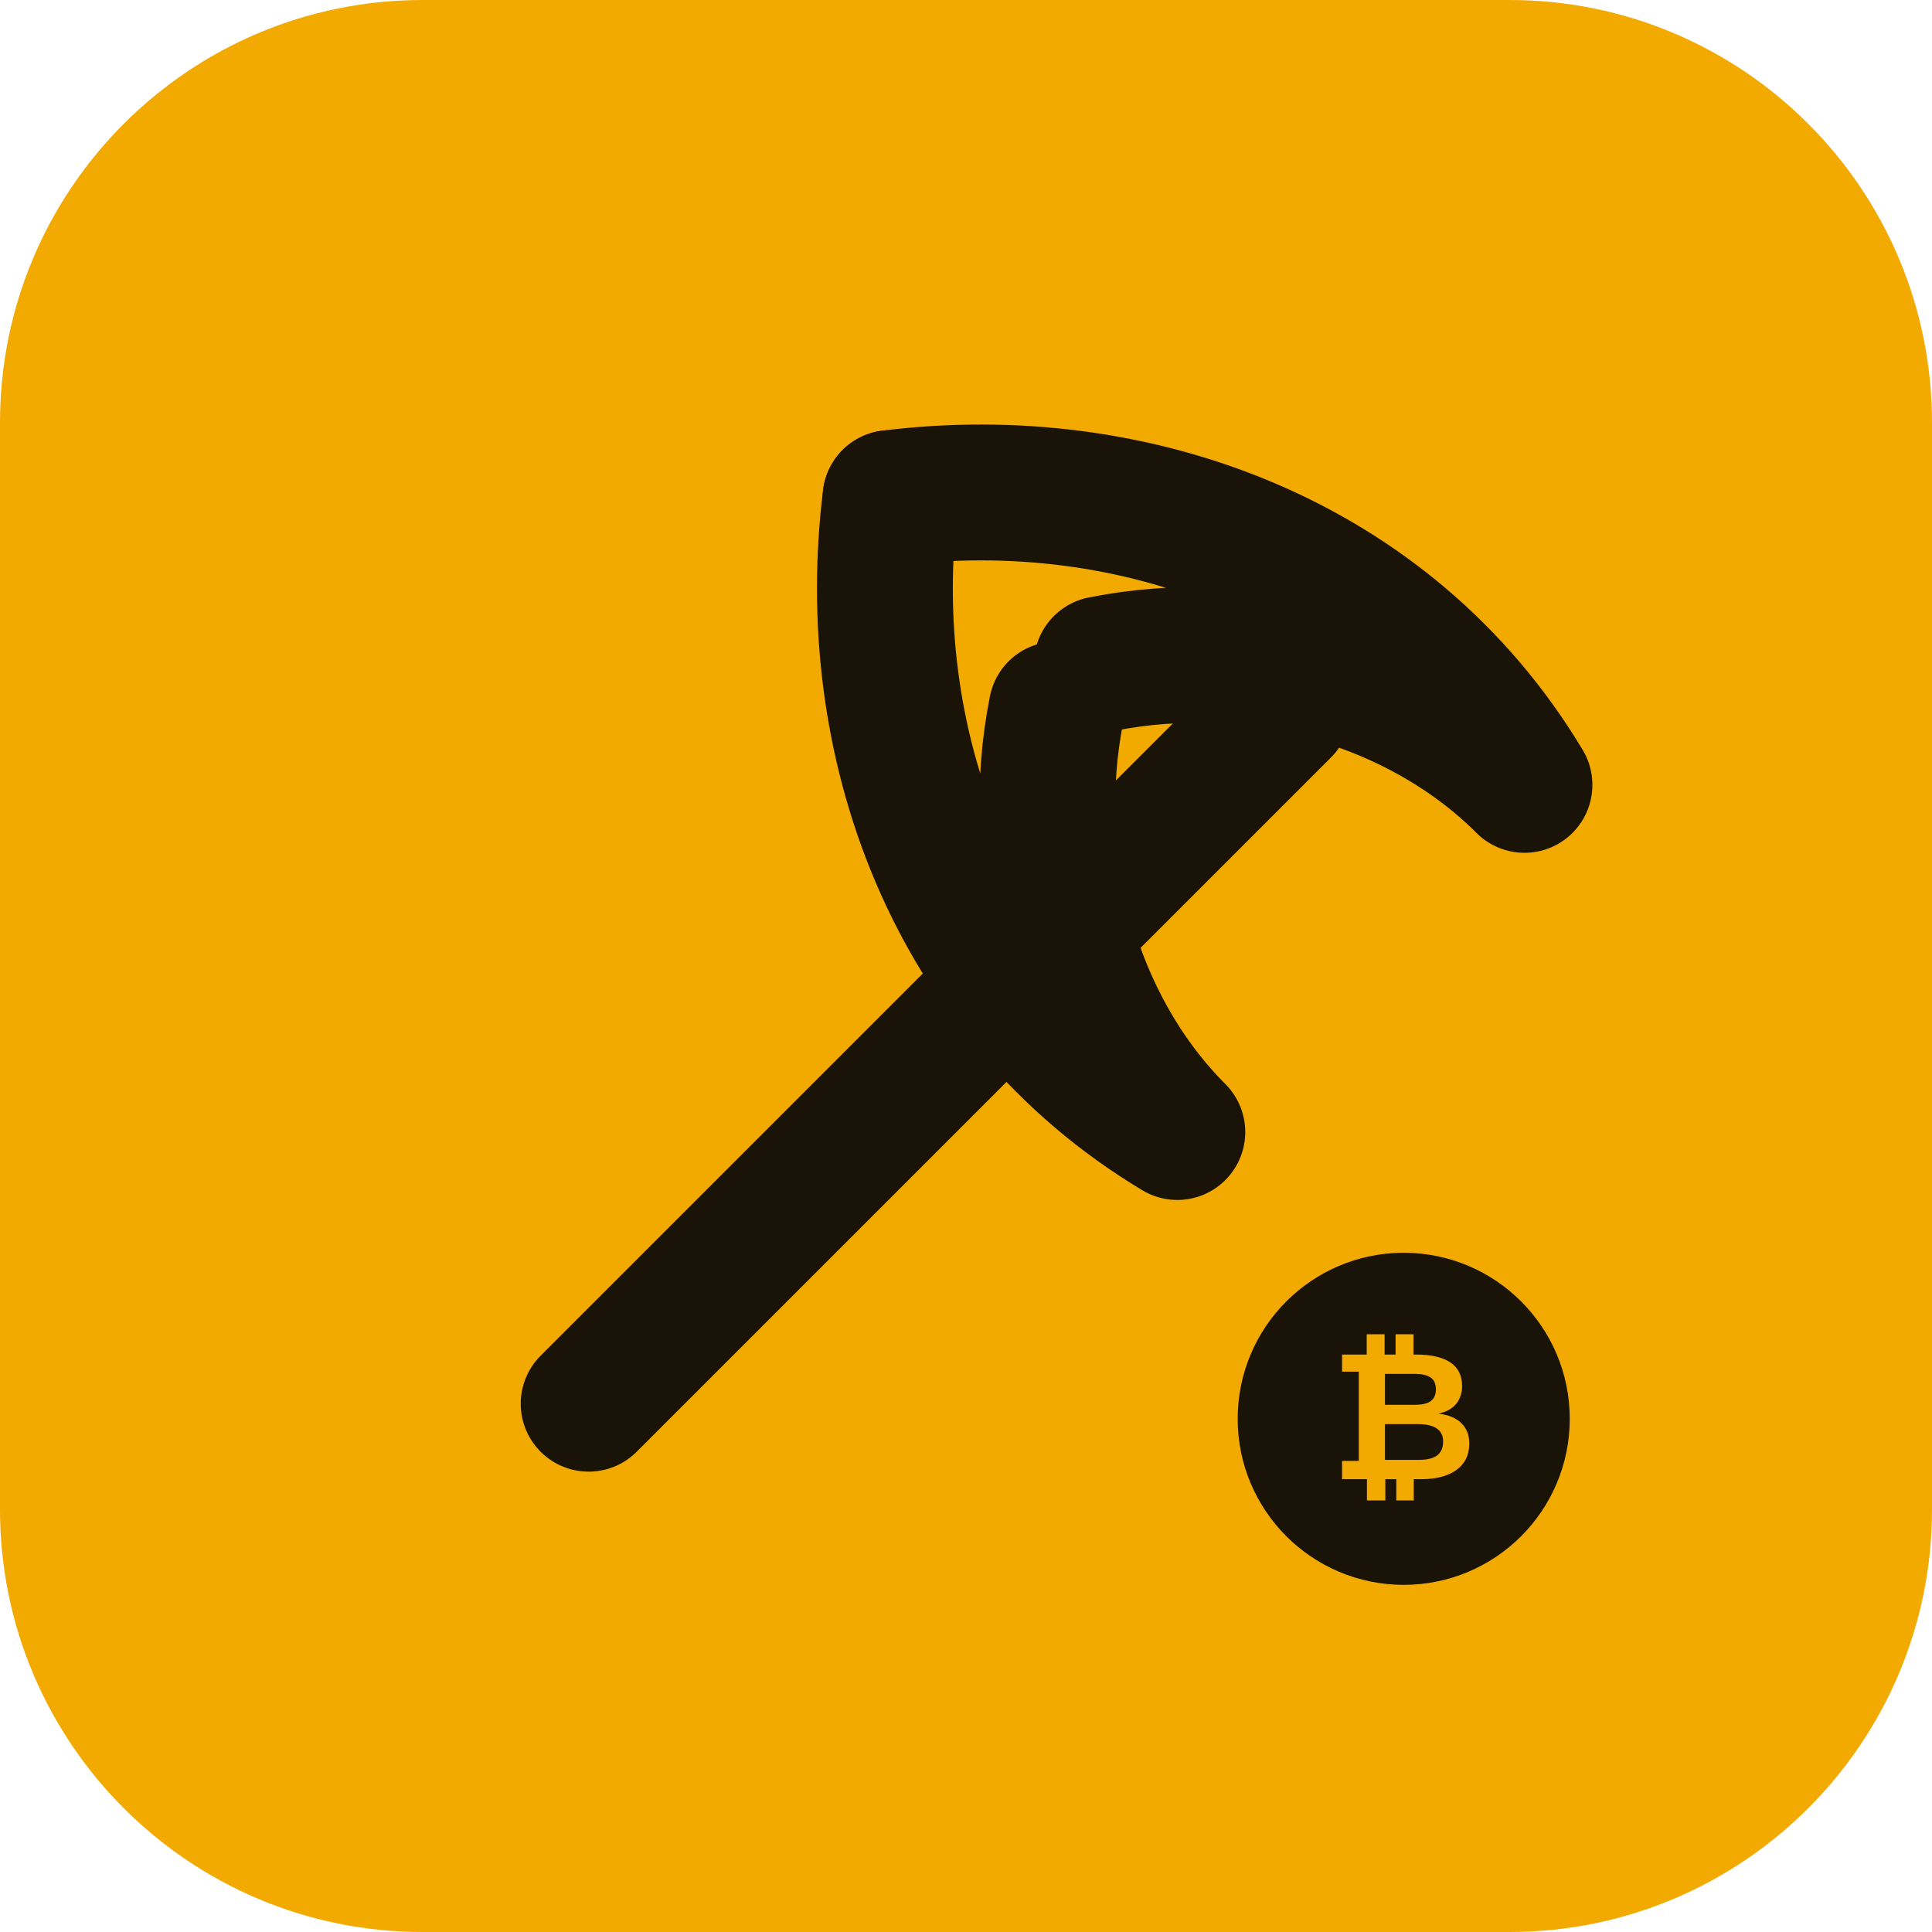
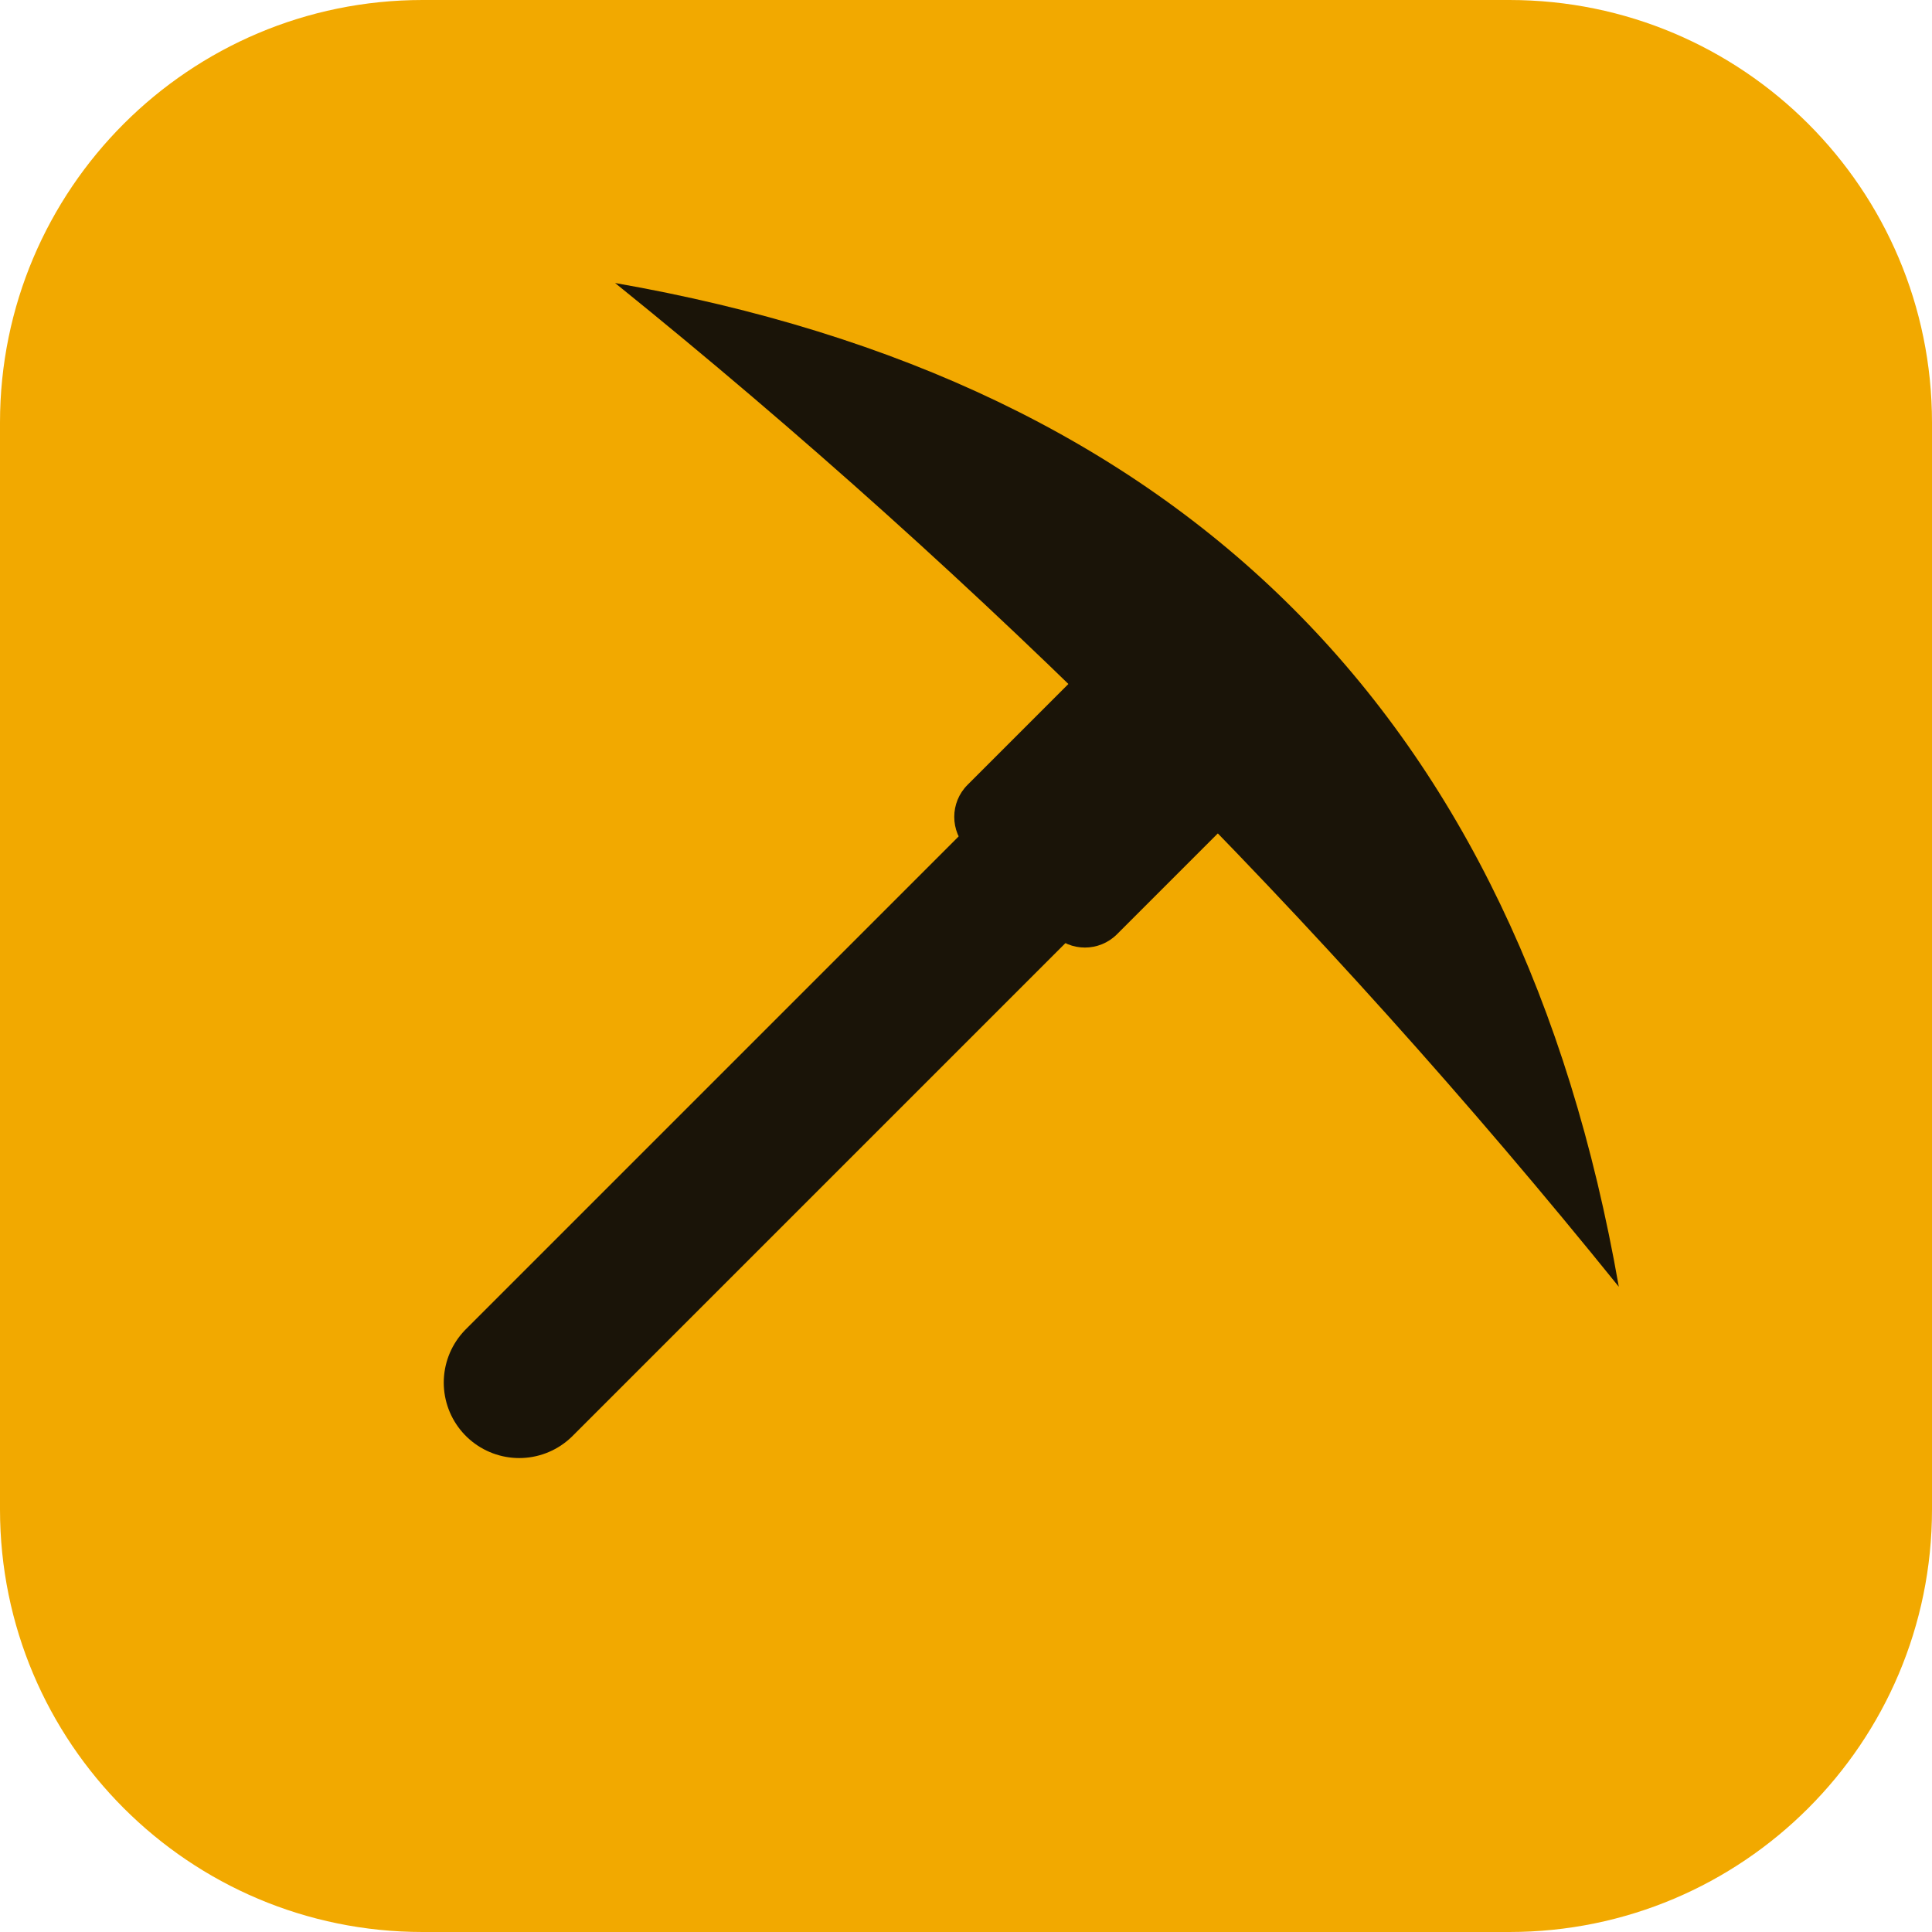
<svg xmlns="http://www.w3.org/2000/svg" viewBox="0 0 256 256">
  <rect width="256" height="256" rx="56" fill="#f2a900" />
-   <g fill="none" stroke="#1a1408" stroke-width="18" stroke-linecap="round" stroke-linejoin="round">
-     <path d="M78 186 L170 94" />
-     <path d="M118 66 C150 62 184 74 202 104 C188 90 166 84 146 88" />
-     <path d="M118 66 C114 98 126 132 156 150 C142 136 136 114 140 94" />
-   </g>
-   <circle cx="186" cy="188" r="22" fill="#1a1408" />
-   <text x="186" y="196" font-family="Arial, sans-serif" font-size="24" font-weight="700" fill="#f2a900" text-anchor="middle">₿</text>
+   <path d="M68.8 183.2 L148.0 104.0" stroke="#1a1408" stroke-width="20" stroke-linecap="round" />
+   <path d="M81.5 37.5 Q194.7 57.3 214.5 170.5 Q155.1 96.9 81.5 37.5 Z" fill="#1a1408" />
+   <rect x="134.0" y="84.0" width="28" height="40" rx="6" transform="rotate(45 148 104)" fill="#1a1408" />
</svg>
